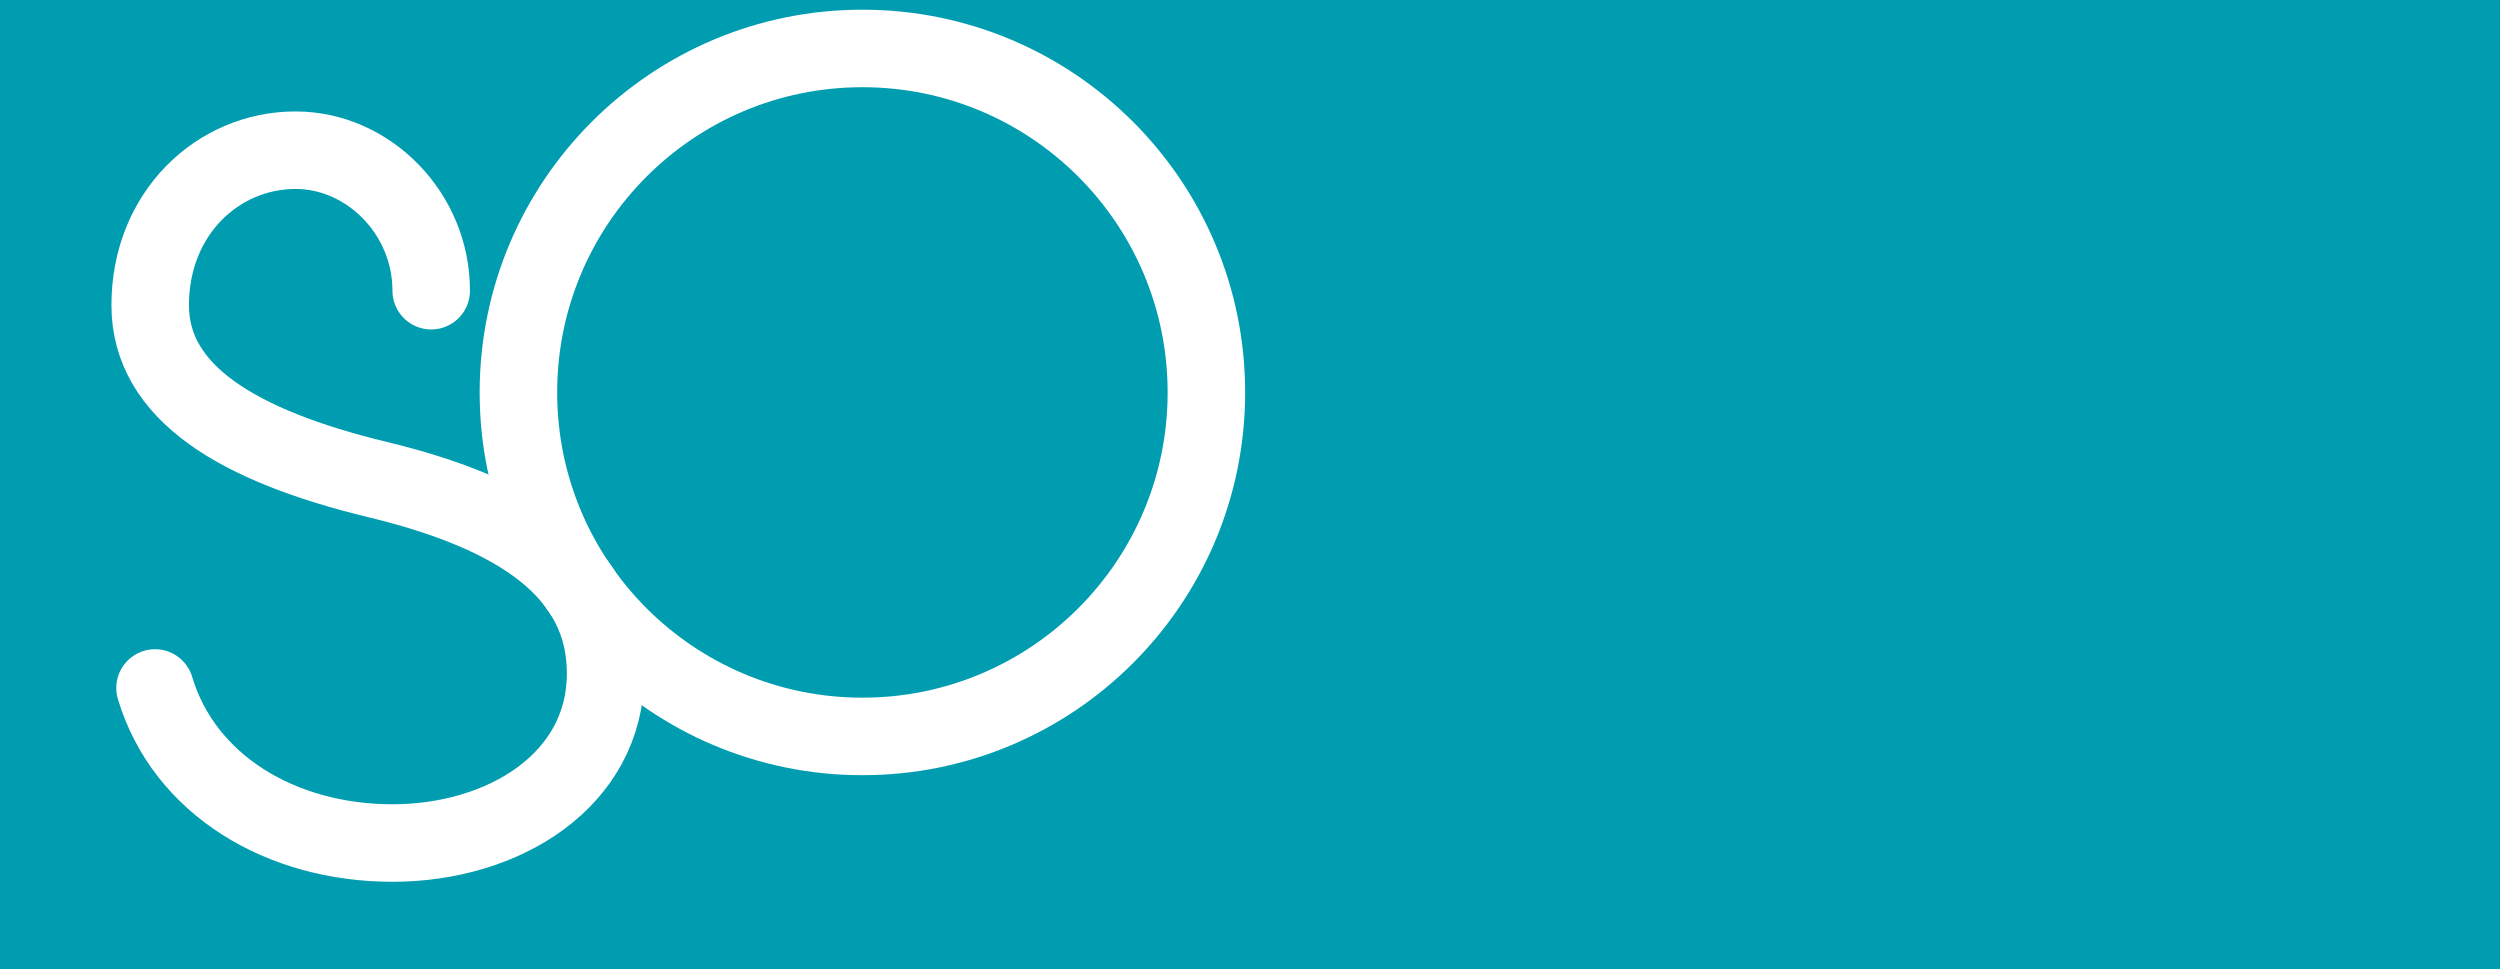
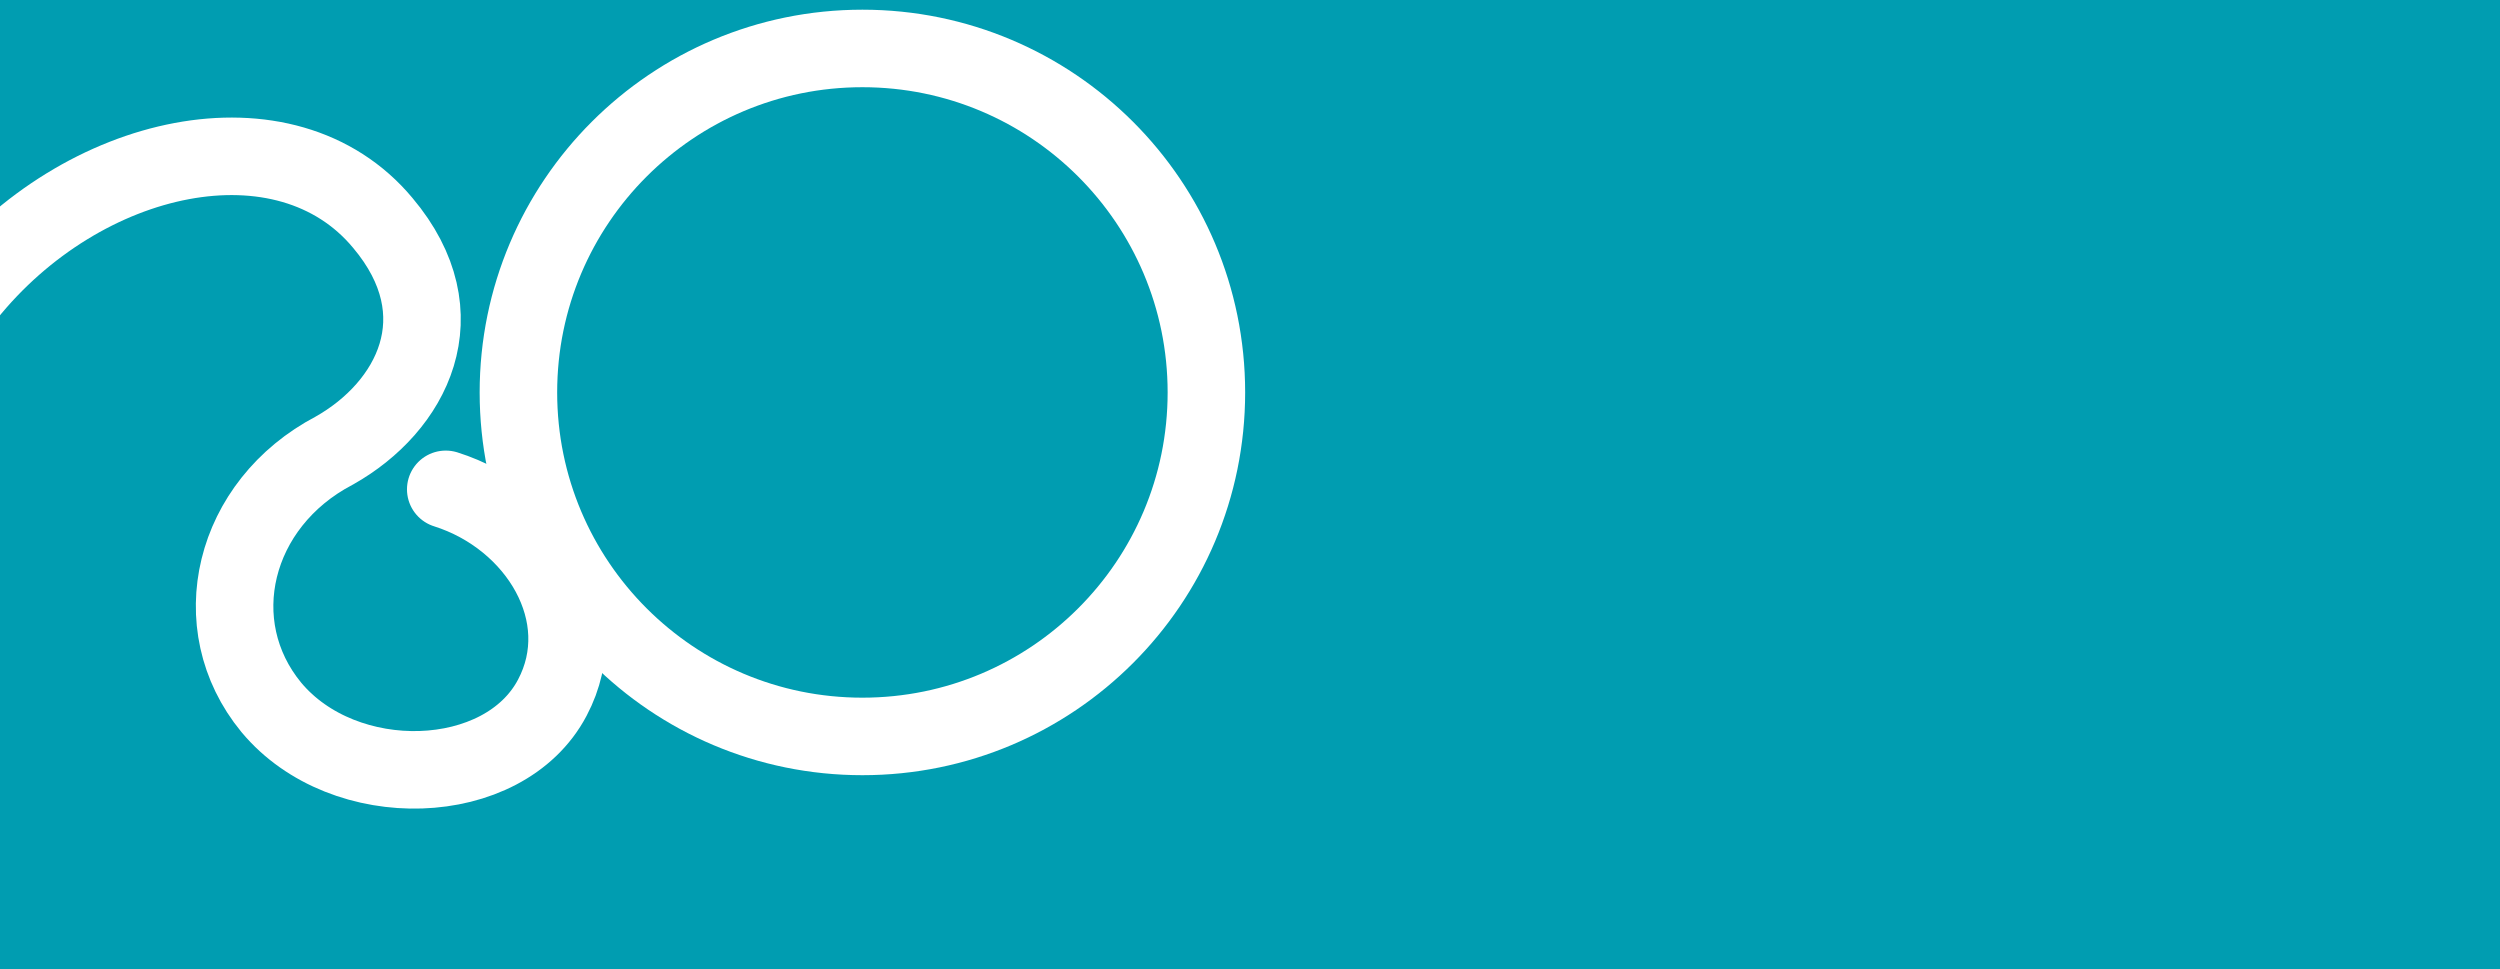
<svg xmlns="http://www.w3.org/2000/svg" width="1032" height="400" viewBox="0 0 1032 400">
  <rect width="1032" height="400" fill="#009DB1" />
  <circle cx="356" cy="162" r="142" fill="none" stroke="#fff" stroke-width="32" />
-   <path d="M 178 120 C 178 88 152 62 122 62 C 90 62 62 88 62 126 C 62 162 98 184 156 198 C 214 212 250 236 250 278 C 250 322 208 348 162 348 C 116 348 76 324 64 284" fill="none" stroke="#fff" stroke-width="32" stroke-linecap="round" stroke-linejoin="round" />
+   <path d="M -14 122 C 34 62 118 44 158 92 C 190 130 170 168 138 186 C 96 208 84 258 112 292 C 142 328 208 326 228 288 C 246 254 222 214 184 202" fill="none" stroke="#fff" stroke-width="32" stroke-linecap="round" stroke-linejoin="round" />
</svg>
